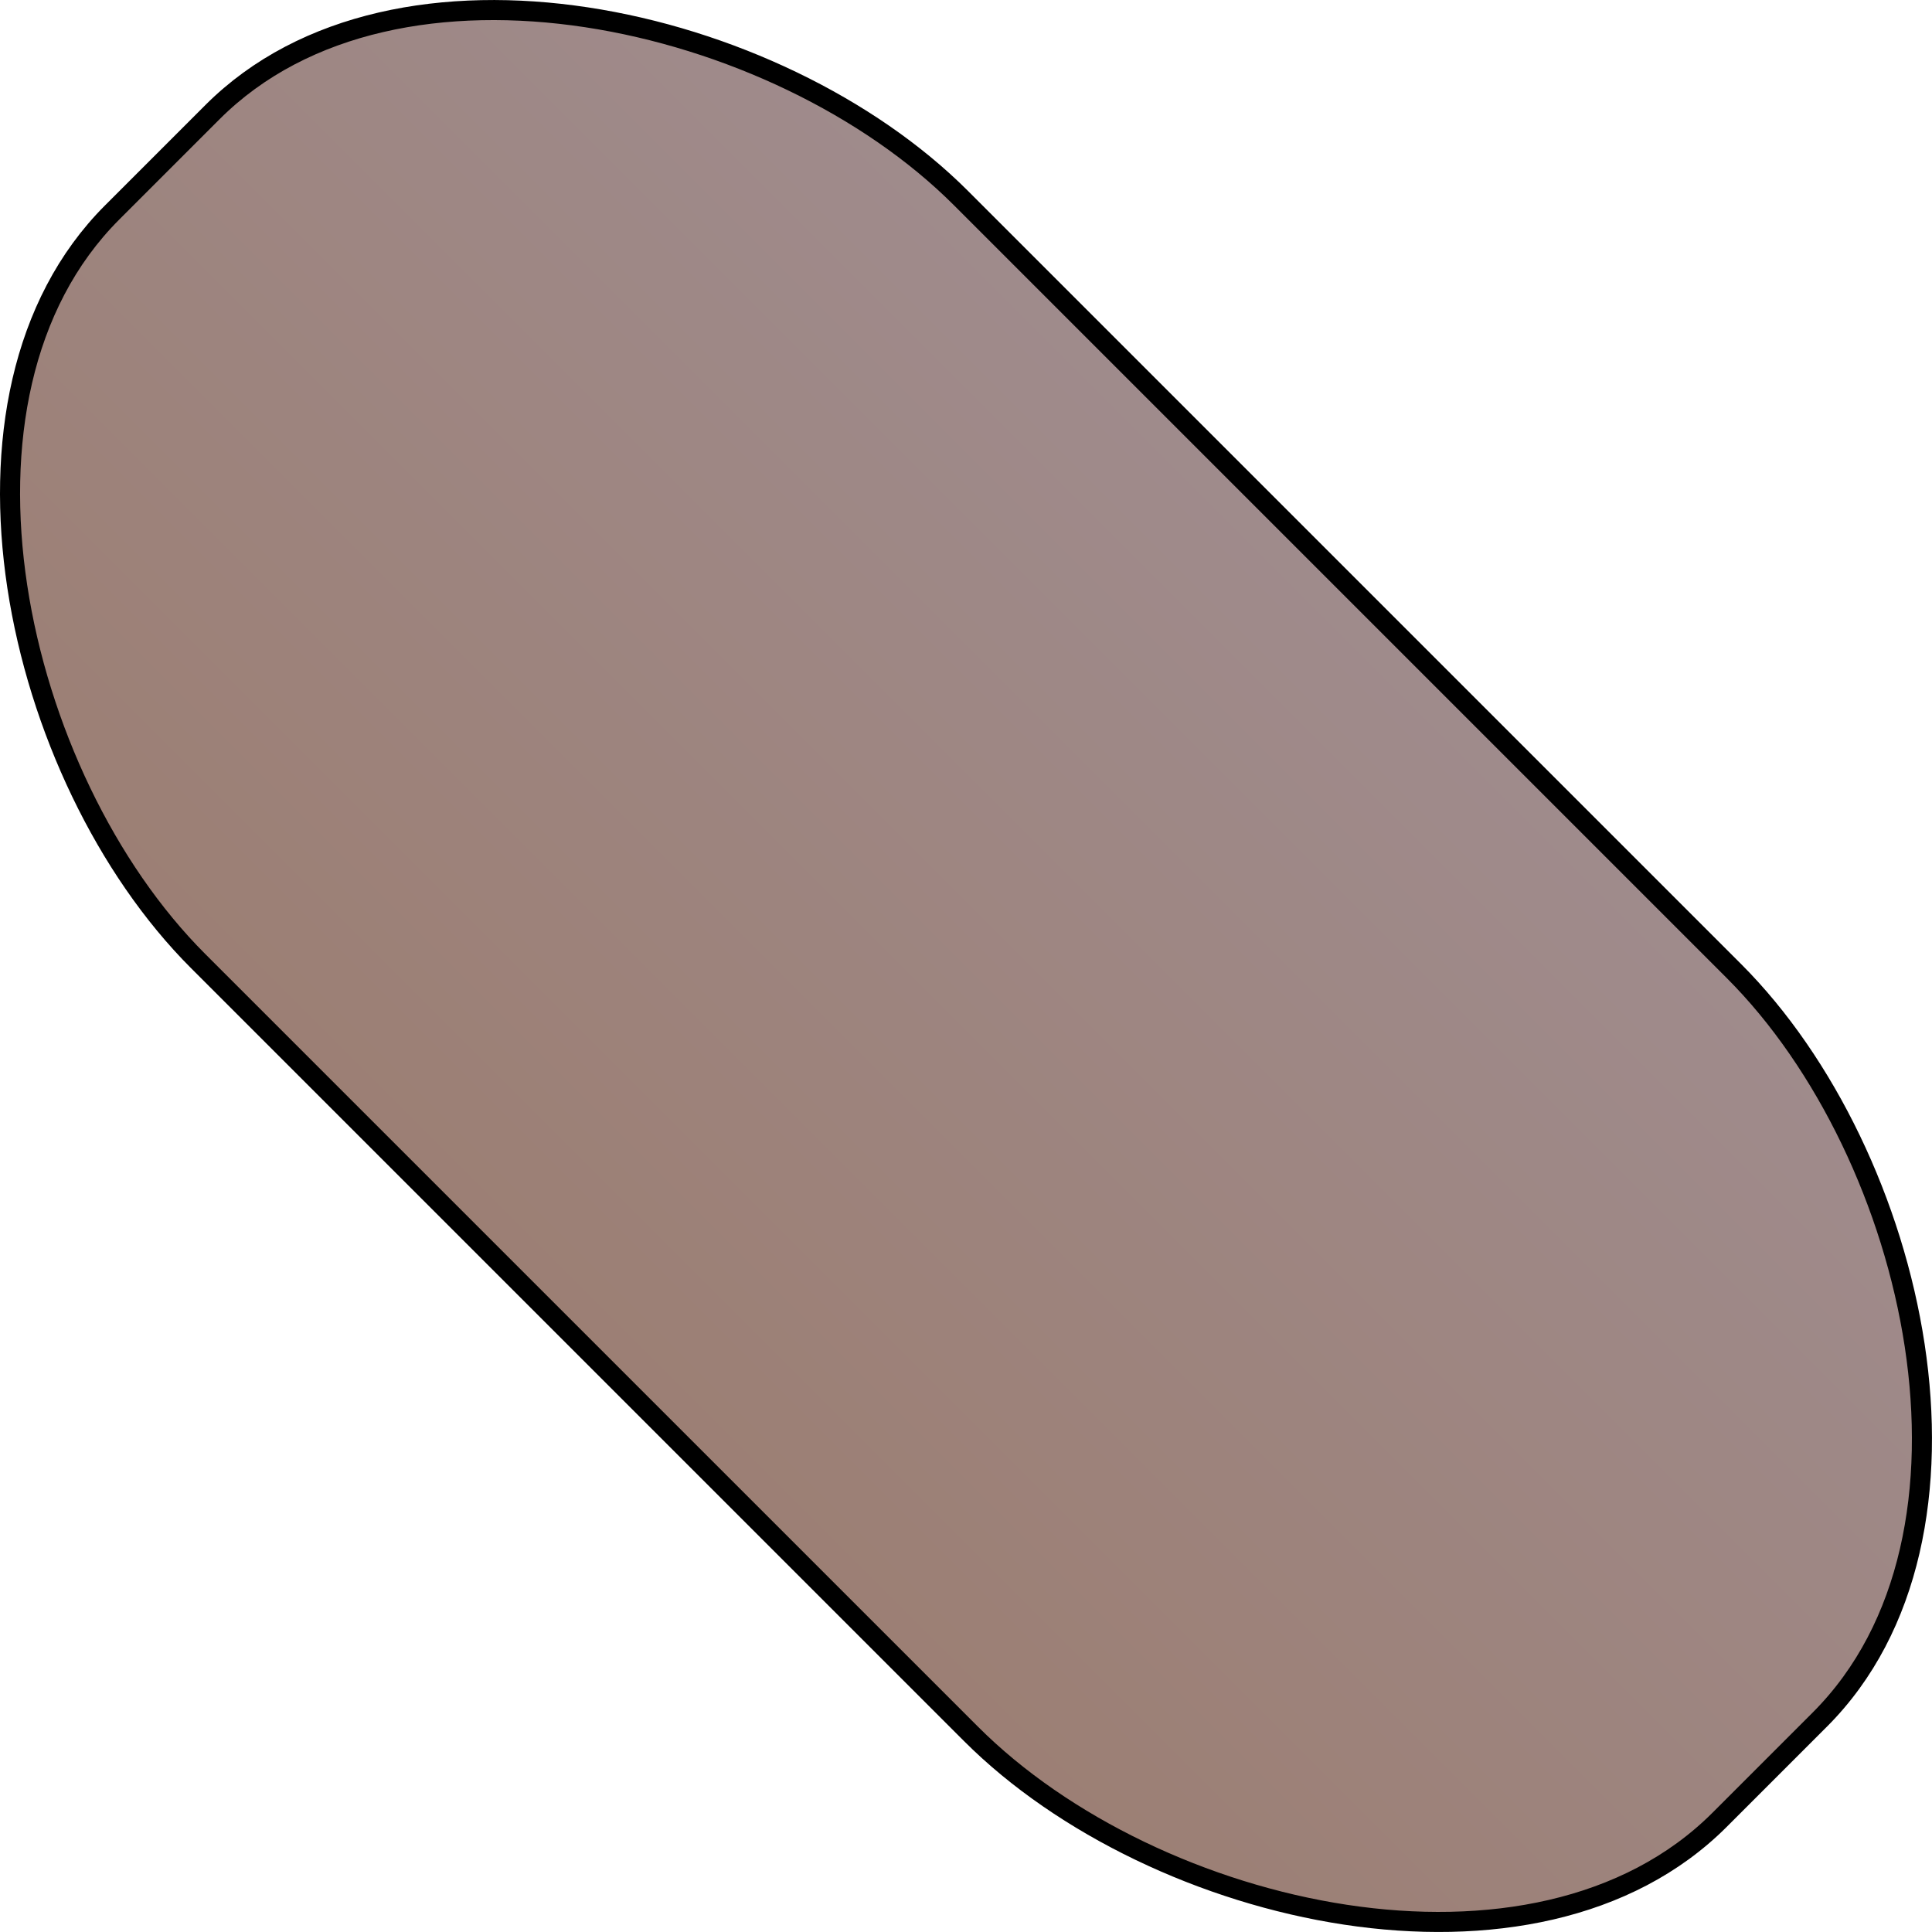
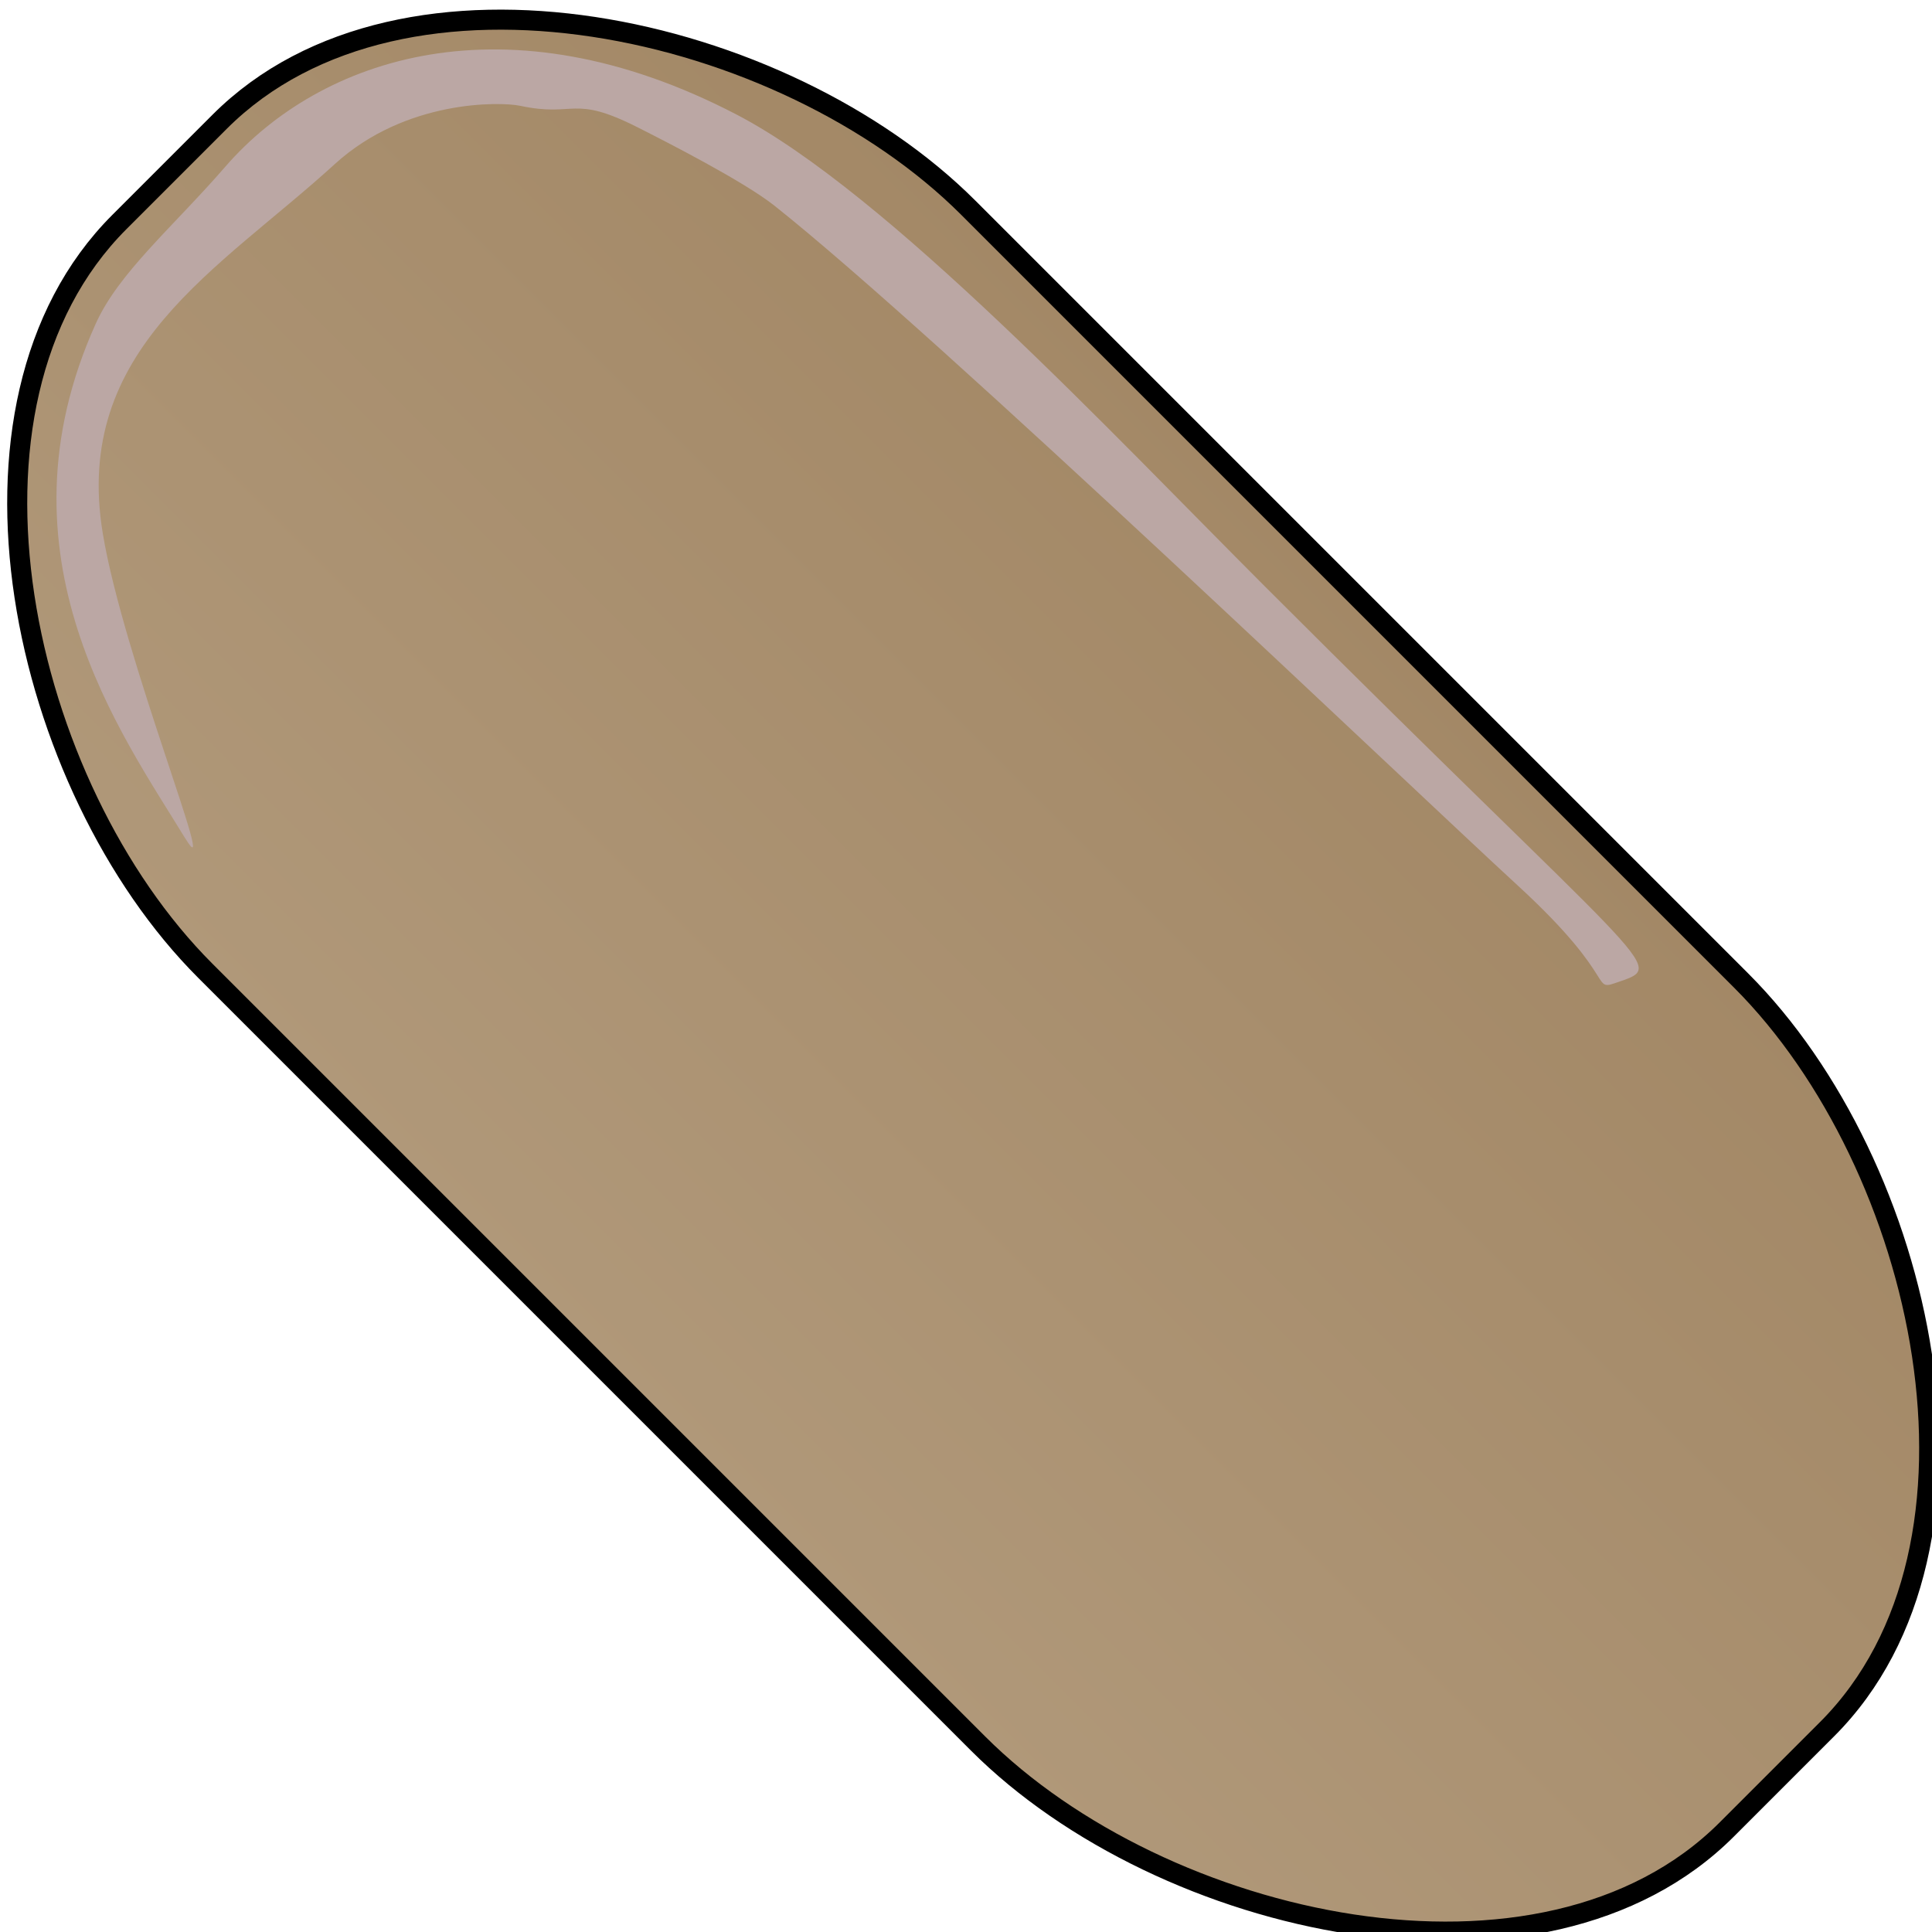
- <svg xmlns="http://www.w3.org/2000/svg" xmlns:xlink="http://www.w3.org/1999/xlink" version="1.1" id="svg1" width="96.278" height="96.278" viewBox="0 0 96.278 96.278">
+ <svg xmlns="http://www.w3.org/2000/svg" xmlns:xlink="http://www.w3.org/1999/xlink" version="1.1" id="svg1" width="16" height="16" viewBox="0 0 16 16">
  <defs id="defs1">
    <linearGradient id="linearGradient9">
-       <stop style="stop-color:#9f8b8c;stop-opacity:1;" offset="0" id="stop9" />
-       <stop style="stop-color:#9c7f74;stop-opacity:1;" offset="1" id="stop10" />
+       <stop style="stop-color:#b09879;stop-opacity:1;" offset="0" id="stop9" />
+       <stop style="stop-color:#a38866;stop-opacity:1;" offset="1" id="stop10" />
    </linearGradient>
    <clipPath clipPathUnits="userSpaceOnUse" id="clipPath1">
      <path style="fill:none;stroke:#000000" d="m 94.599,570.408 25.855,-31.359 21.459,-10.197 c 0,0 -110.278,0.296 6.443,-0.72 116.721,-1.016 123.311,-5.024 123.311,-5.024 l 224.332,3.86 1645.72,-6.45 8.454,2.823 19.688,10.719 23.413,-1.214 1682.336,-2.632 16.06,4.636 13.859,11.566 9.307,11.615 3.807,11.146 -0.37,34.944 -8.739,812.039 -17.327,640.038 -6.199,262.493 -9.406,6.072 -13.259,2.23 -70.96,0.483 -1058.792,5.158 -560.589,-2.837 -10.02,8.549 -17.532,0.028 -6.545,-0.459 -135.166,-0.43 -7.642,1.983 -487.989,3.715 -1126.365,0.586 -206.271,1.517 -15.863,-10.881 -10.334,-11.202 -9.487,-10.369 -8.676,-21.138 0.72,-6.778 -7.762,-8.831 1.02,-4.484 2.103,-4.573 4.608,-7.409 -0.625,-109.767 -7.138,-4.22 -0.797,-5.825 2.35,-7.505 3.398,-6.457 -0.215,-10.828 -16.459,-911.838 z" id="path2" />
    </clipPath>
    <clipPath clipPathUnits="userSpaceOnUse" id="clipPath7">
      <path id="path7" style="fill:#0000ff;fill-opacity:1;stroke:none;stroke-width:1.892" d="M 94.599,520.519 V 2345.285 H 3918.642 V 520.519 Z m 3.484,5.305 48.104,0.717 -7.92,3.465 -39.107,2.275 z" />
    </clipPath>
    <clipPath clipPathUnits="userSpaceOnUse" id="clipPath8">
      <path style="opacity:0.82;fill:#00ff00;fill-opacity:1;stroke:none" d="m 99.114,581.069 4.655,-17.369 6.841,-10.745 9.715,-12.699 9.141,-7.038 8.794,-2.874 13.819,-4.912 2.27,-0.559 12.222,-0.761 660.766,0.112 1302.896,-1.988 17.035,2.742 12.699,3.425 5.277,3.126 3.989,2.729 2.42,0.544 235.066,-2.088 1094.568,3.266 162.703,-1.425 108.171,-1.706 35.501,-0.783 57.628,-2.607 8.001,0.329 8.912,2.218 9.353,4.136 6.654,5.06 4.723,7.093 4.286,5.815 3.266,9.104 3.298,7.312 0.968,11.496 0.571,17.294 -0.968,427.153 -23.788,1073.317 -0.763,217.083 -7.789,6.669 -8.936,3.066 -16.858,0.649 -15.233,0.596 -1666.703,2.575 -8.308,5.354 -15.65,2.166 -10.665,-2.258 -1.736,-0.631 -134.758,1.899 -3.832,2.512 -7.739,0.426 -373.668,2.001 -1169.32,2.492 -271.301,1.237 -12.806,-7.507 -17.122,-17.187 -11.005,-15.333 -4.478,-17.322 0.05,-5.855 -5.546,-5.728 0.307,-5.421 3.069,-4.294 3.775,-4.091 -2.517,-113.198 -6.352,-5.219 -0.539,-7.694 3.593,-4.438 4.89,-7.784 -4.169,-247.35 -13.357,-674.471 -12.896,-512.034 z" id="path9" />
    </clipPath>
    <clipPath clipPathUnits="userSpaceOnUse" id="clipPath2">
      <path style="opacity:0.82;fill:#00ff00" d="m 2092.755,1264.559 2.676,-6.764 3.557,-6.111 6.014,-4.566 4.733,-3.892 7.729,-1.173 5.802,-0.467 5.827,1.785 5.596,2.8 4.387,2.92 3.869,4.517 1.795,4.005 0.927,2.303 0.429,1.572 0.132,4.995 0.615,38.179 -0.433,28.194 -0.183,2.743 -1.494,3.039 -2.393,4.8 -1.247,1.671 -3.15,3.291 -4.206,3.078 -4.91,2.528 -3.158,0.435 -6.085,0.59 -3.489,-0.044 -4.094,-0.589 -5.481,-2.161 -5.059,-4.188 -3.573,-4.646 -3.204,-4.719 -2.03,-4.366 -0.805,-2.337 0.19,-10.863 z" id="path3" />
    </clipPath>
-     <linearGradient xlink:href="#linearGradient9" id="linearGradient10" x1="425.922" y1="705.847" x2="480.473" y2="705.847" gradientUnits="userSpaceOnUse" gradientTransform="matrix(-0.7033949,0.7033949,-0.7050116,-0.7050116,1269.747,884.8693)" />
+     <linearGradient xlink:href="#linearGradient9" id="linearGradient10" x1="425.922" y1="705.847" x2="480.473" y2="705.847" gradientUnits="userSpaceOnUse" gradientTransform="matrix(0.1168937,-0.1168937,0.1171623,0.1171623,298.3066,627.1444)" />
  </defs>
-   <g id="g1" transform="translate(-405.201,-657.8768)" style="display:inline">
-     <path id="rect9" style="opacity:1;fill:url(#linearGradient10);stroke:#000000;stroke-width:1;stroke-dasharray:none" d="m 495.891,743.567 -4.999,4.999 c -9.146,9.146 -28.133,4.887 -37.3,-4.281 L 415.07,705.765 c -9.167,-9.167 -13.427,-28.154 -4.281,-37.3 l 4.999,-4.999 c 9.146,-9.146 28.133,-4.887 37.3,4.281 l 38.521,38.521 c 9.167,9.167 13.427,28.154 4.281,37.3 z" />
+   <g id="g1" transform="translate(-425.9219,-648.7877)" style="display:inline">
+     <path id="rect9" style="opacity:1;fill:url(#linearGradient10);stroke:#000000;stroke-width:0.166;stroke-dasharray:none" d="m 426.91,650.627 0.831,-0.831 c 1.52,-1.52 4.675,-0.812 6.199,0.711 l 6.402,6.402 c 1.523,1.523 2.231,4.679 0.711,6.199 l -0.831,0.831 c -1.52,1.52 -4.675,0.812 -6.199,-0.711 l -6.402,-6.402 c -1.523,-1.523 -2.231,-4.679 -0.711,-6.199 z" />
+     <path id="path1" style="fill:#000000;fill-opacity:0;stroke:none;stroke-width:0.266;stroke-opacity:1" d="m 434.983,652.268 c 1.907,1.907 5.126,4.777 5.981,6.992 0.69,1.786 -0.346,3.056 -0.963,3.673 -0.815,0.815 -1.85,1.993 -4.362,0.669 -1.751,-0.923 -4.802,-3.995 -6.217,-5.409 -3.445,-3.445 -3.277,-6.351 -1.895,-7.733 1.382,-1.382 4.011,-1.636 7.456,1.808 z" />
+     <ellipse style="fill:#000000;fill-opacity:0;stroke:none;stroke-opacity:1" id="path6" cx="582.379" cy="734.936" rx="39.05" ry="47.605" />
+     <path id="path8" style="fill:#bba7a4;fill-opacity:1;stroke:#000000;stroke-width:0;stroke-dasharray:none" d="m 427.456,655.73 c 0.295,0.485 -0.513,-1.495 -0.683,-2.525 -0.253,-1.531 0.964,-2.184 1.921,-3.058 0.589,-0.537 1.376,-0.517 1.536,-0.483 0.459,0.098 0.43,-0.096 0.97,0.177 0.238,0.12 0.877,0.446 1.134,0.649 1.357,1.076 5.244,4.792 6.155,5.629 0.879,0.807 0.584,0.888 0.85,0.796 0.392,-0.135 0.239,-0.09 -2.944,-3.273 -1.255,-1.255 -3.129,-3.259 -4.374,-3.906 -1.912,-0.995 -3.449,-0.471 -4.232,0.431 -0.432,0.498 -0.884,0.878 -1.074,1.301 -0.869,1.926 0.22,3.406 0.741,4.263 z" />
  </g>
</svg>
